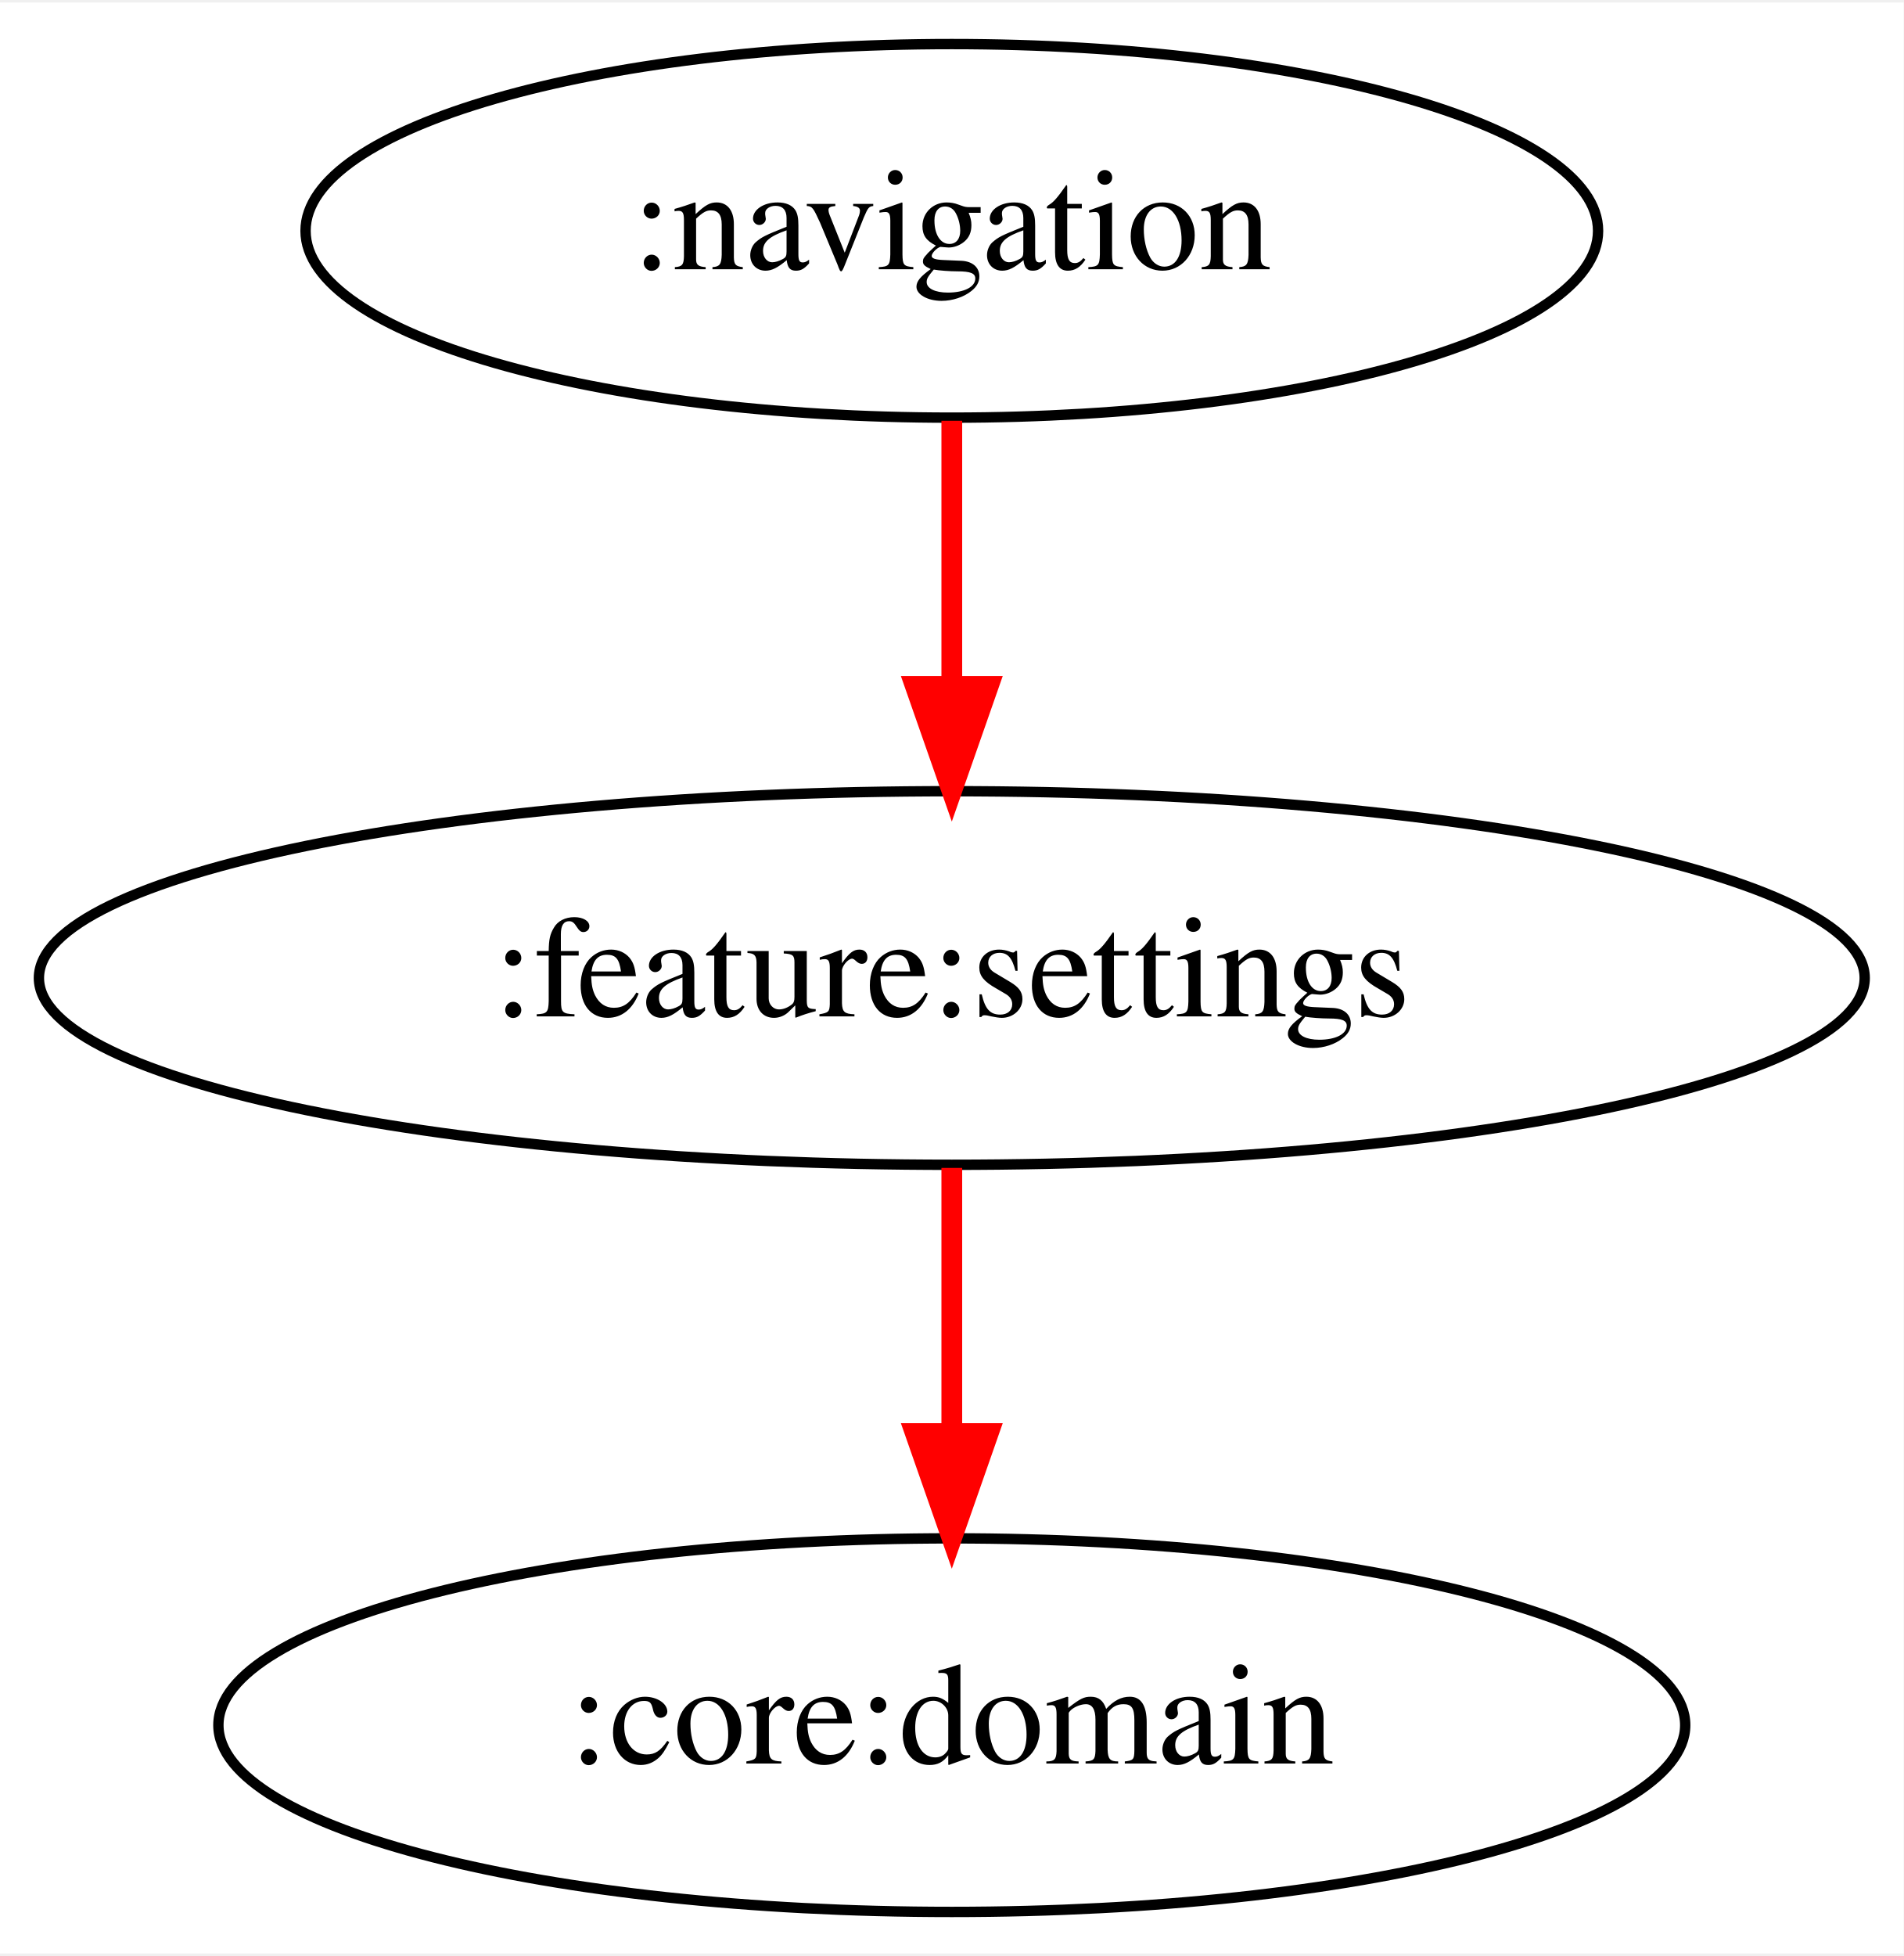
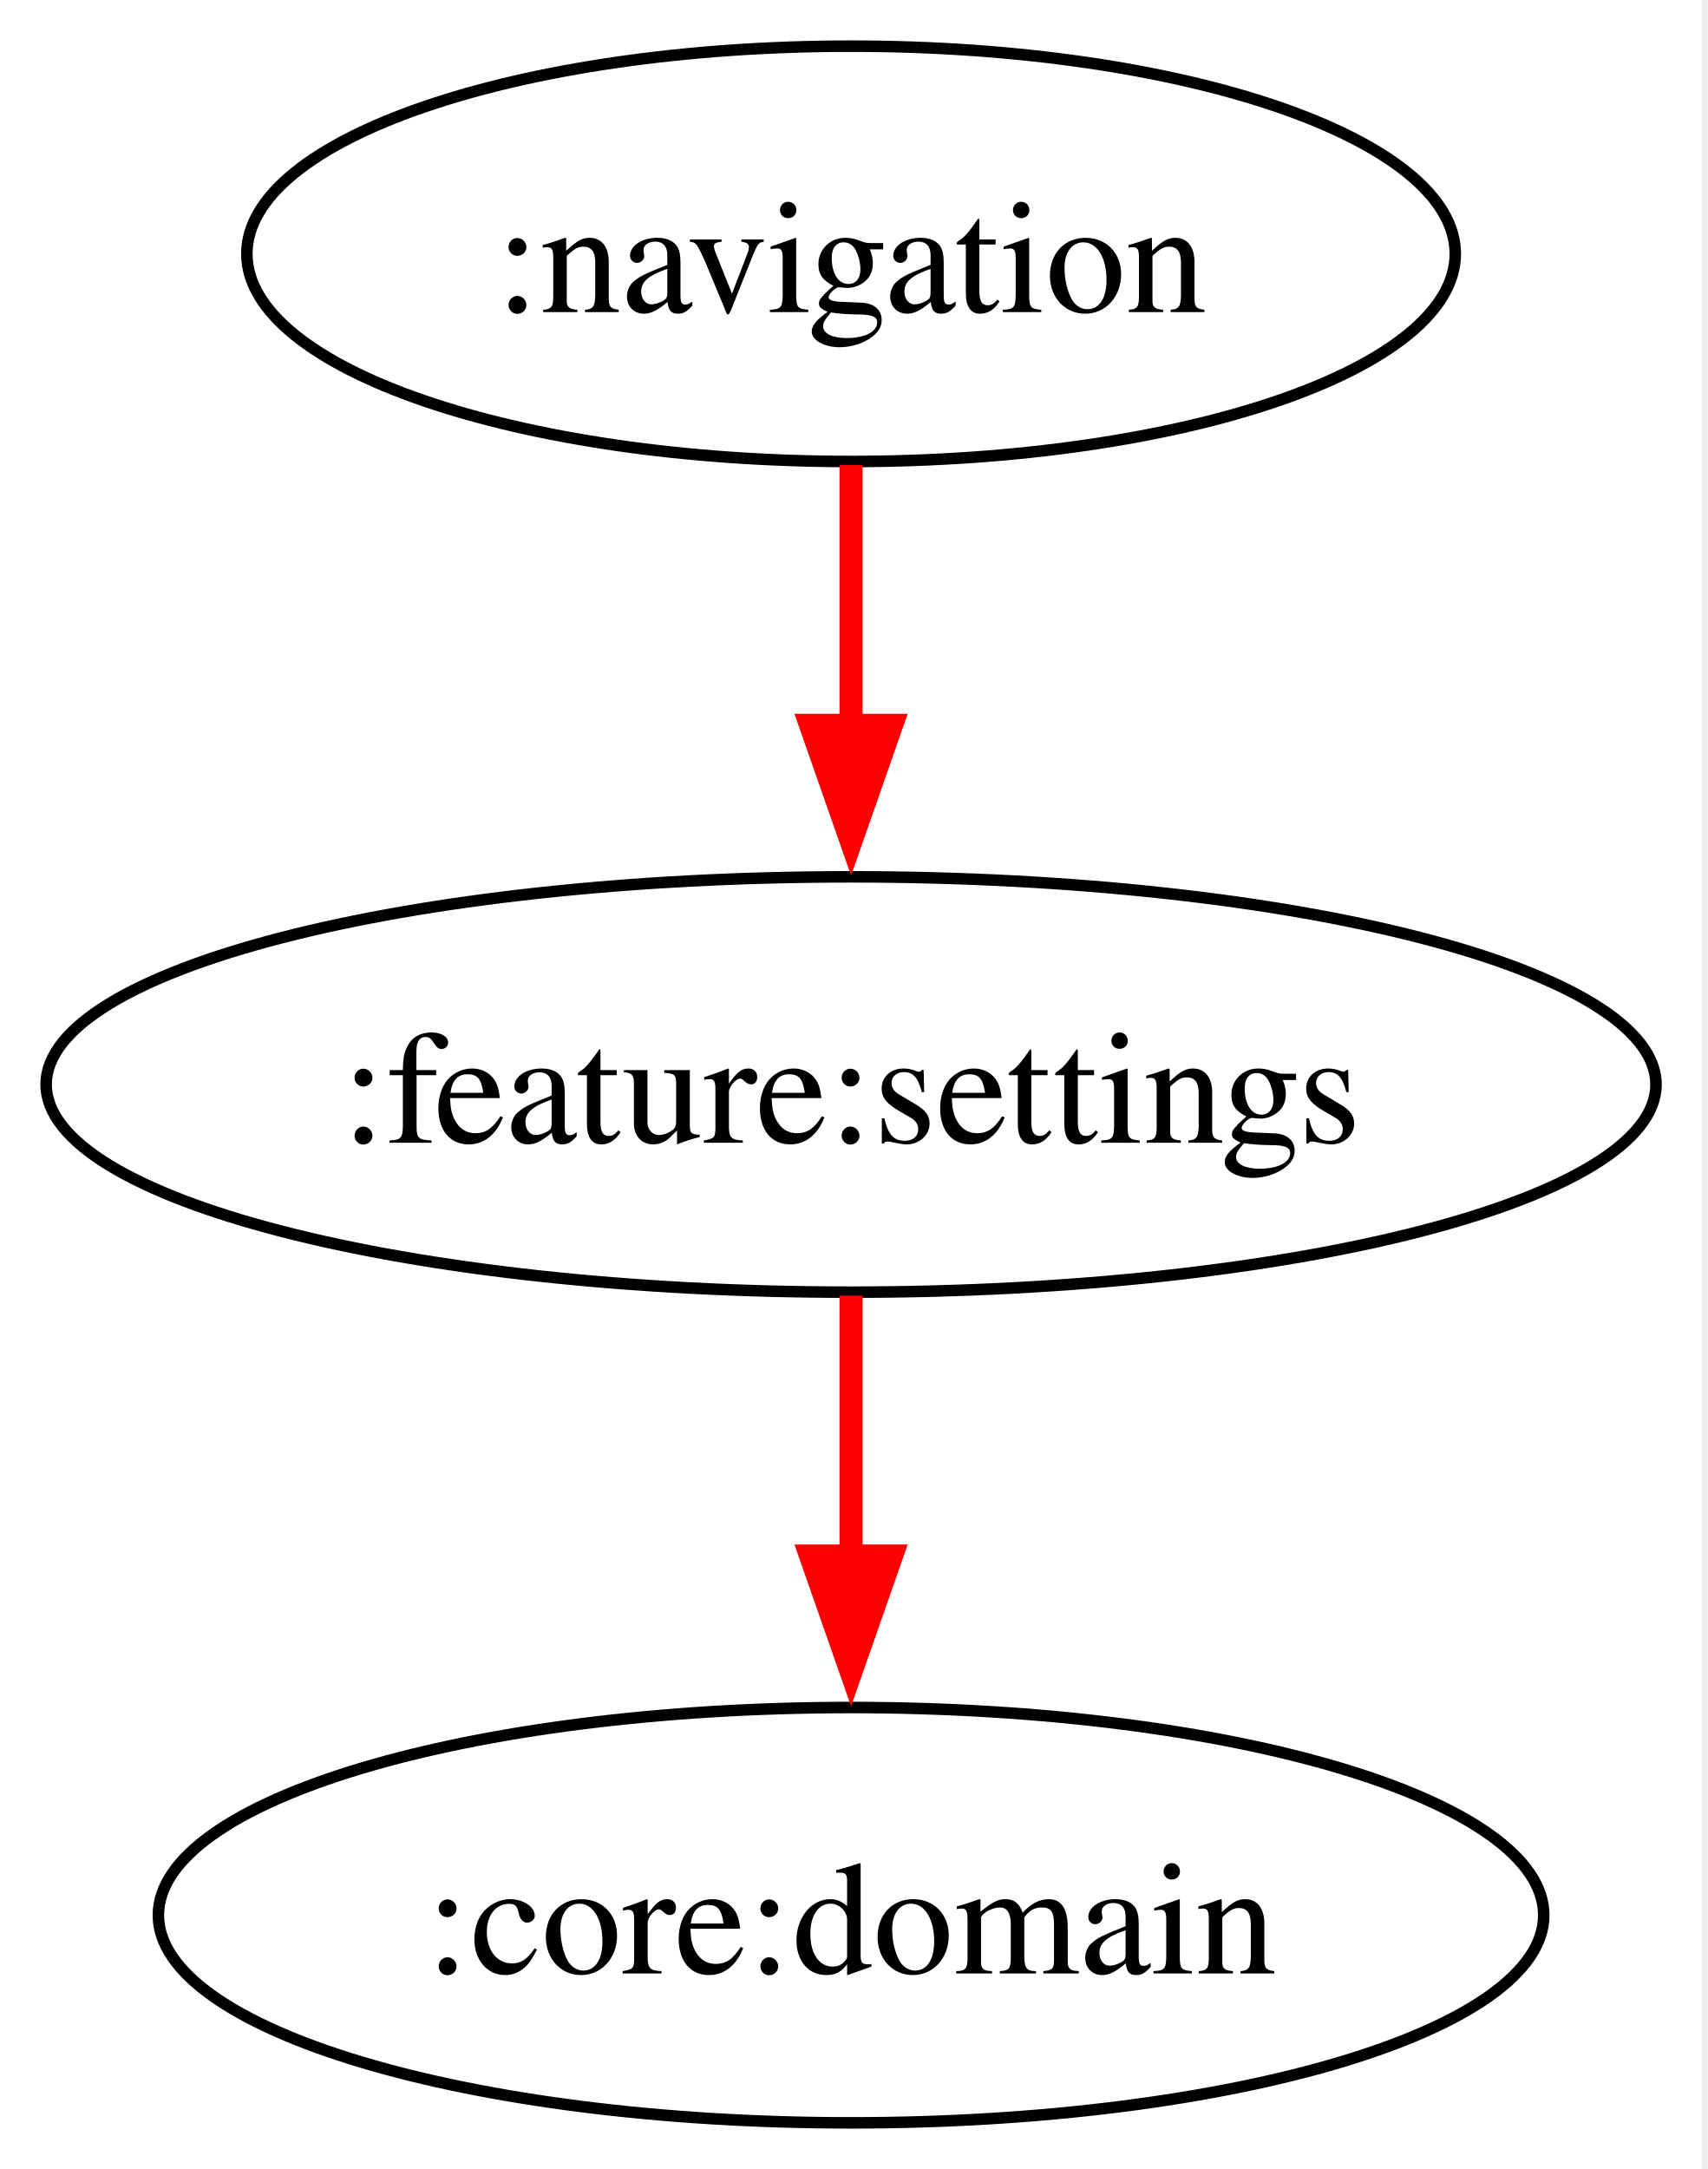
- <svg xmlns="http://www.w3.org/2000/svg" width="183pt" height="188pt" viewBox="0.00 0.00 183.48 188.00">
+ <svg xmlns="http://www.w3.org/2000/svg" width="148pt" height="188pt" viewBox="0.00 0.00 148.00 188.00">
  <g id="graph0" class="graph" transform="scale(1 1) rotate(0) translate(4 184)">
-     <polygon fill="white" stroke="transparent" points="-4,4 -4,-184 179.48,-184 179.48,4 -4,4" />
+     <polygon fill="white" stroke="none" points="-4,4 -4,-184 143.55,-184 143.55,4 -4,4" />
    <g id="node1" class="node">
-       <ellipse fill="none" stroke="black" cx="87.74" cy="-162" rx="62.29" ry="18" />
-       <text text-anchor="middle" x="87.74" y="-158.3" font-family="Times,serif" font-size="14.00">:navigation</text>
+       <ellipse fill="none" stroke="black" cx="69.78" cy="-162" rx="52.38" ry="18" />
+       <text xml:space="preserve" text-anchor="middle" x="69.78" y="-156.95" font-family="Times,serif" font-size="14.00">:navigation</text>
    </g>
    <g id="node2" class="node">
-       <ellipse fill="none" stroke="black" cx="87.74" cy="-90" rx="87.99" ry="18" />
-       <text text-anchor="middle" x="87.74" y="-86.3" font-family="Times,serif" font-size="14.00">:feature:settings</text>
+       <ellipse fill="none" stroke="black" cx="69.78" cy="-90" rx="69.78" ry="18" />
+       <text xml:space="preserve" text-anchor="middle" x="69.78" y="-84.95" font-family="Times,serif" font-size="14.00">:feature:settings</text>
    </g>
    <g id="edge1" class="edge">
-       <path fill="none" stroke="red" stroke-width="2" d="M87.74,-143.7C87.74,-135.98 87.74,-126.71 87.74,-118.11" />
-       <polygon fill="red" stroke="red" stroke-width="2" points="91.24,-118.1 87.74,-108.1 84.24,-118.1 91.24,-118.1" />
+       <path fill="none" stroke="red" stroke-width="2" d="M69.78,-143.7C69.78,-136.41 69.78,-127.73 69.78,-119.54" />
+       <polygon fill="red" stroke="red" stroke-width="2" points="73.28,-121.13 69.78,-111.13 66.28,-121.13 73.28,-121.13" />
    </g>
    <g id="node3" class="node">
-       <ellipse fill="none" stroke="black" cx="87.74" cy="-18" rx="70.69" ry="18" />
-       <text text-anchor="middle" x="87.74" y="-14.3" font-family="Times,serif" font-size="14.00">:core:domain</text>
+       <ellipse fill="none" stroke="black" cx="69.78" cy="-18" rx="60.05" ry="18" />
+       <text xml:space="preserve" text-anchor="middle" x="69.78" y="-12.95" font-family="Times,serif" font-size="14.00">:core:domain</text>
    </g>
    <g id="edge2" class="edge">
-       <path fill="none" stroke="red" stroke-width="2" d="M87.74,-71.7C87.74,-63.98 87.74,-54.71 87.74,-46.11" />
-       <polygon fill="red" stroke="red" stroke-width="2" points="91.24,-46.1 87.74,-36.1 84.24,-46.1 91.24,-46.1" />
+       <path fill="none" stroke="red" stroke-width="2" d="M69.78,-71.7C69.78,-64.41 69.78,-55.73 69.78,-47.54" />
+       <polygon fill="red" stroke="red" stroke-width="2" points="73.28,-49.13 69.78,-39.13 66.28,-49.13 73.28,-49.13" />
    </g>
  </g>
</svg>
